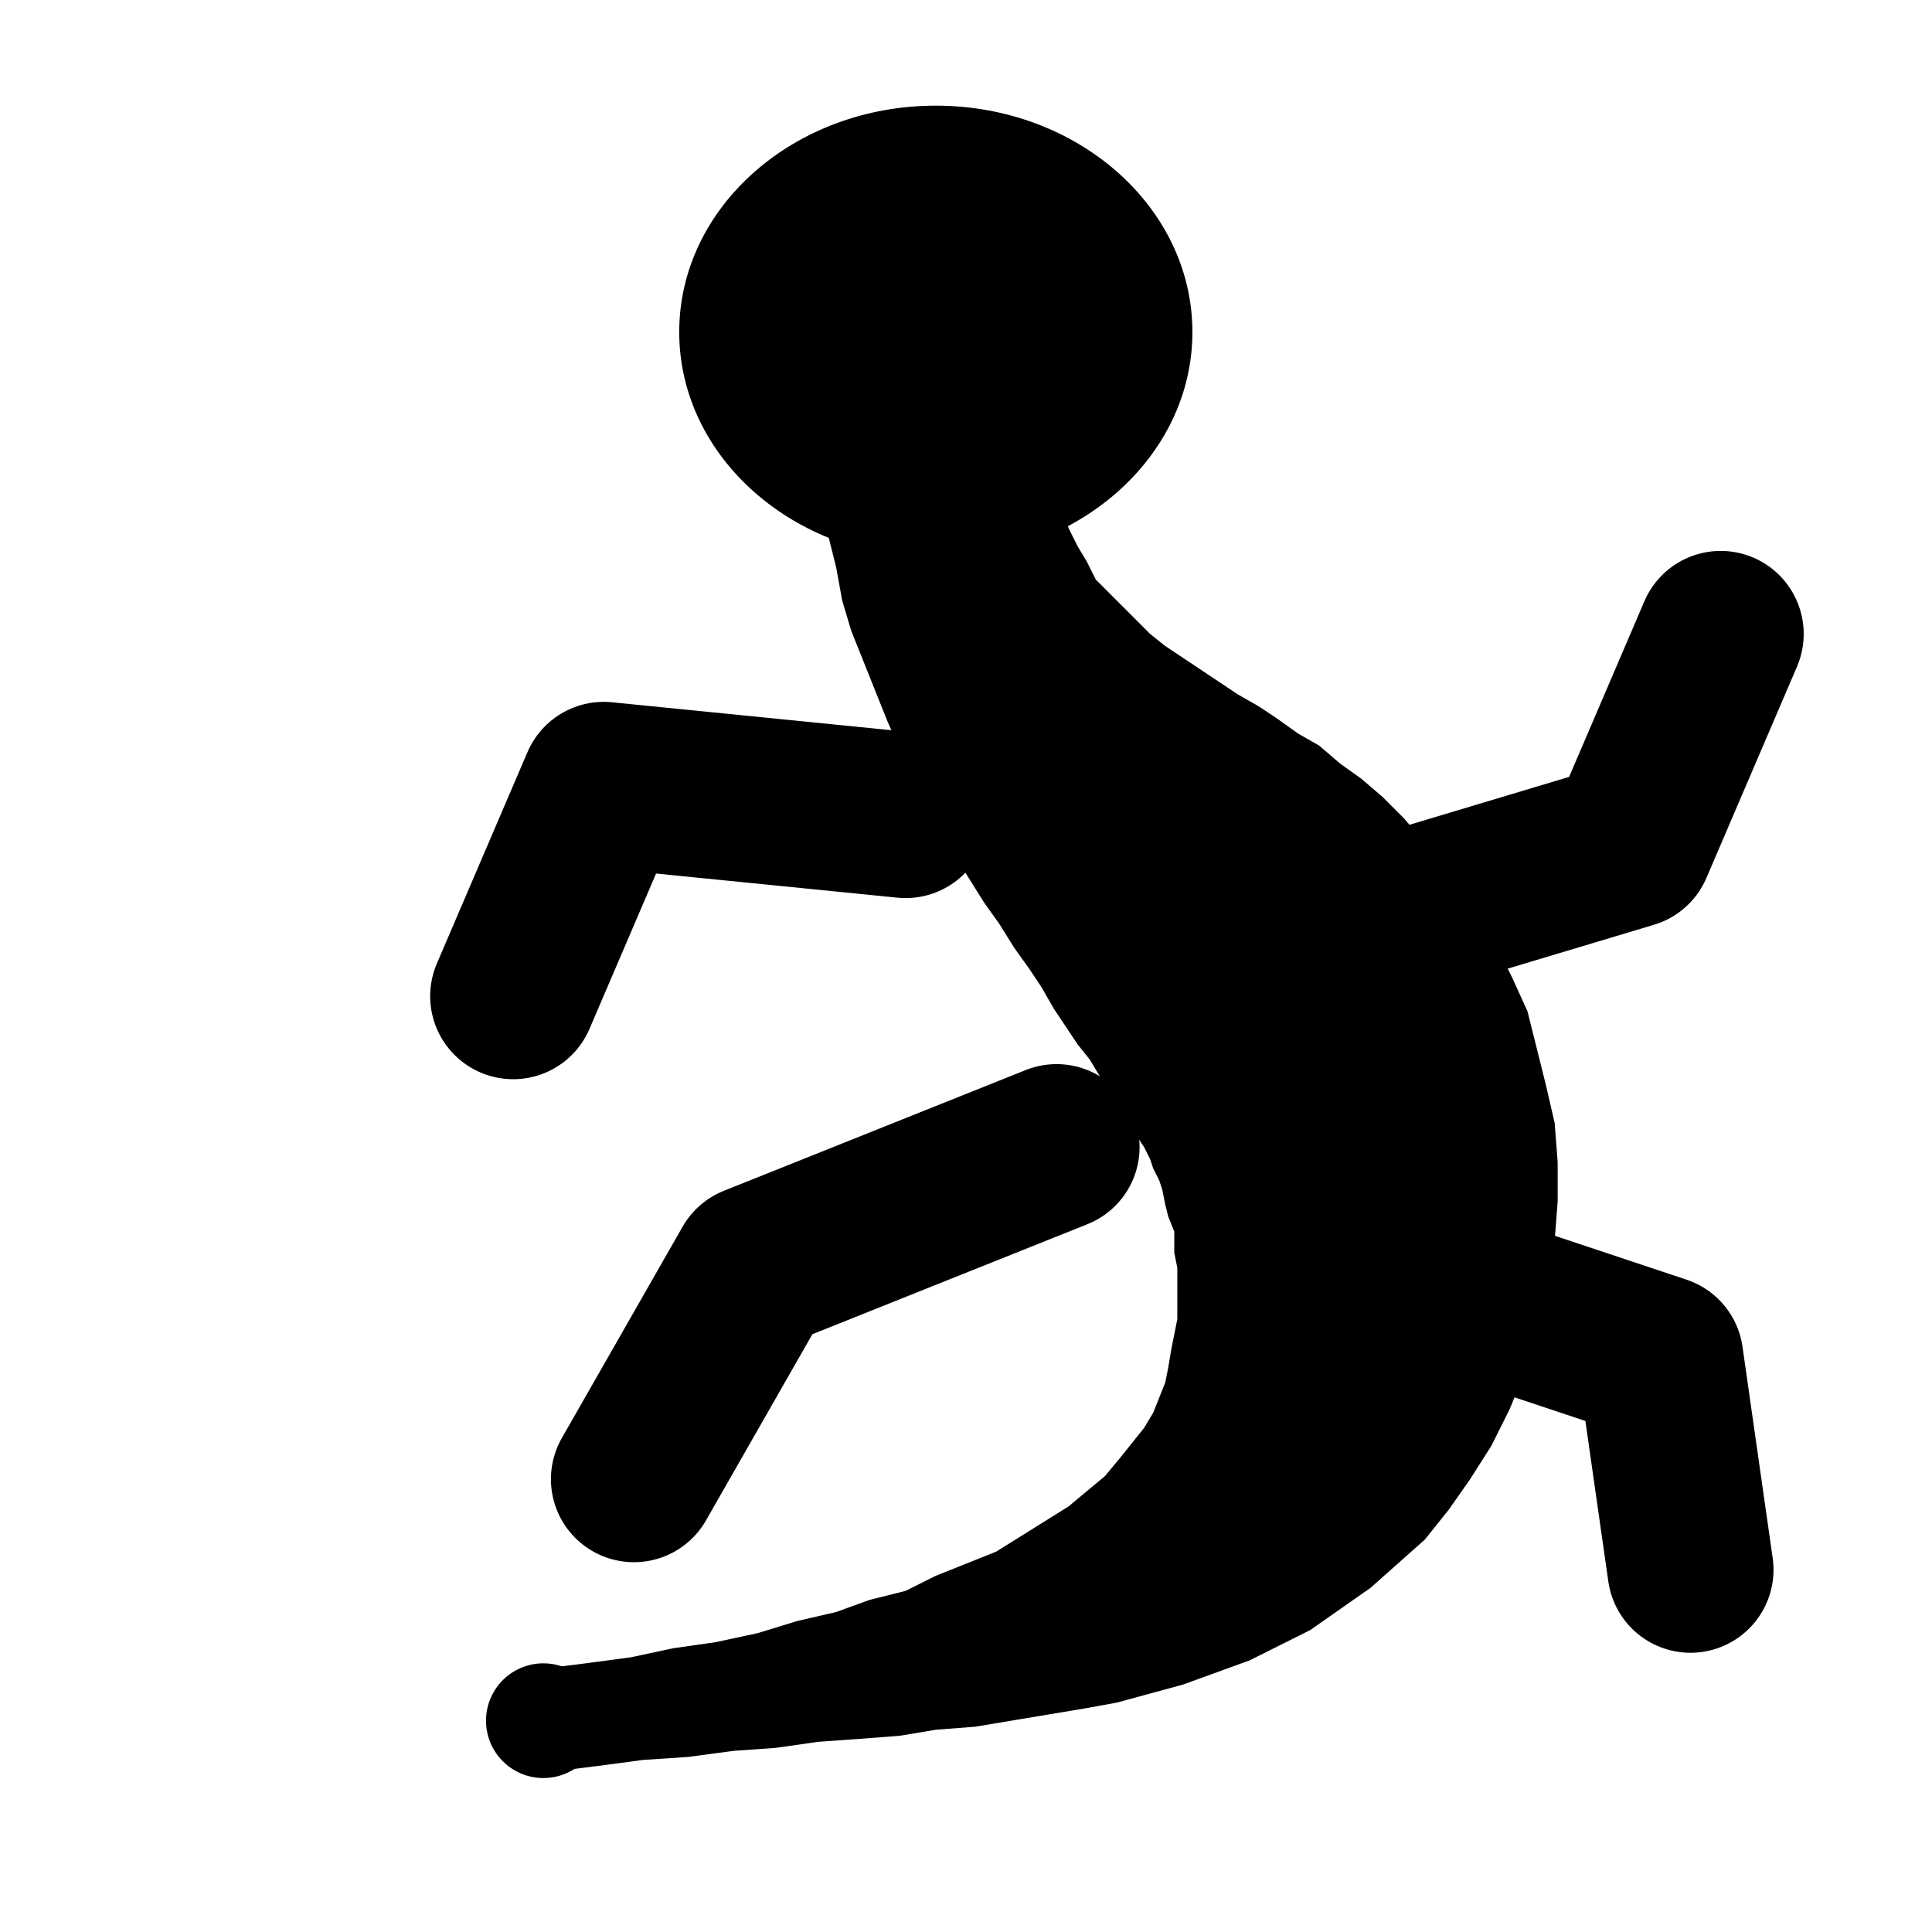
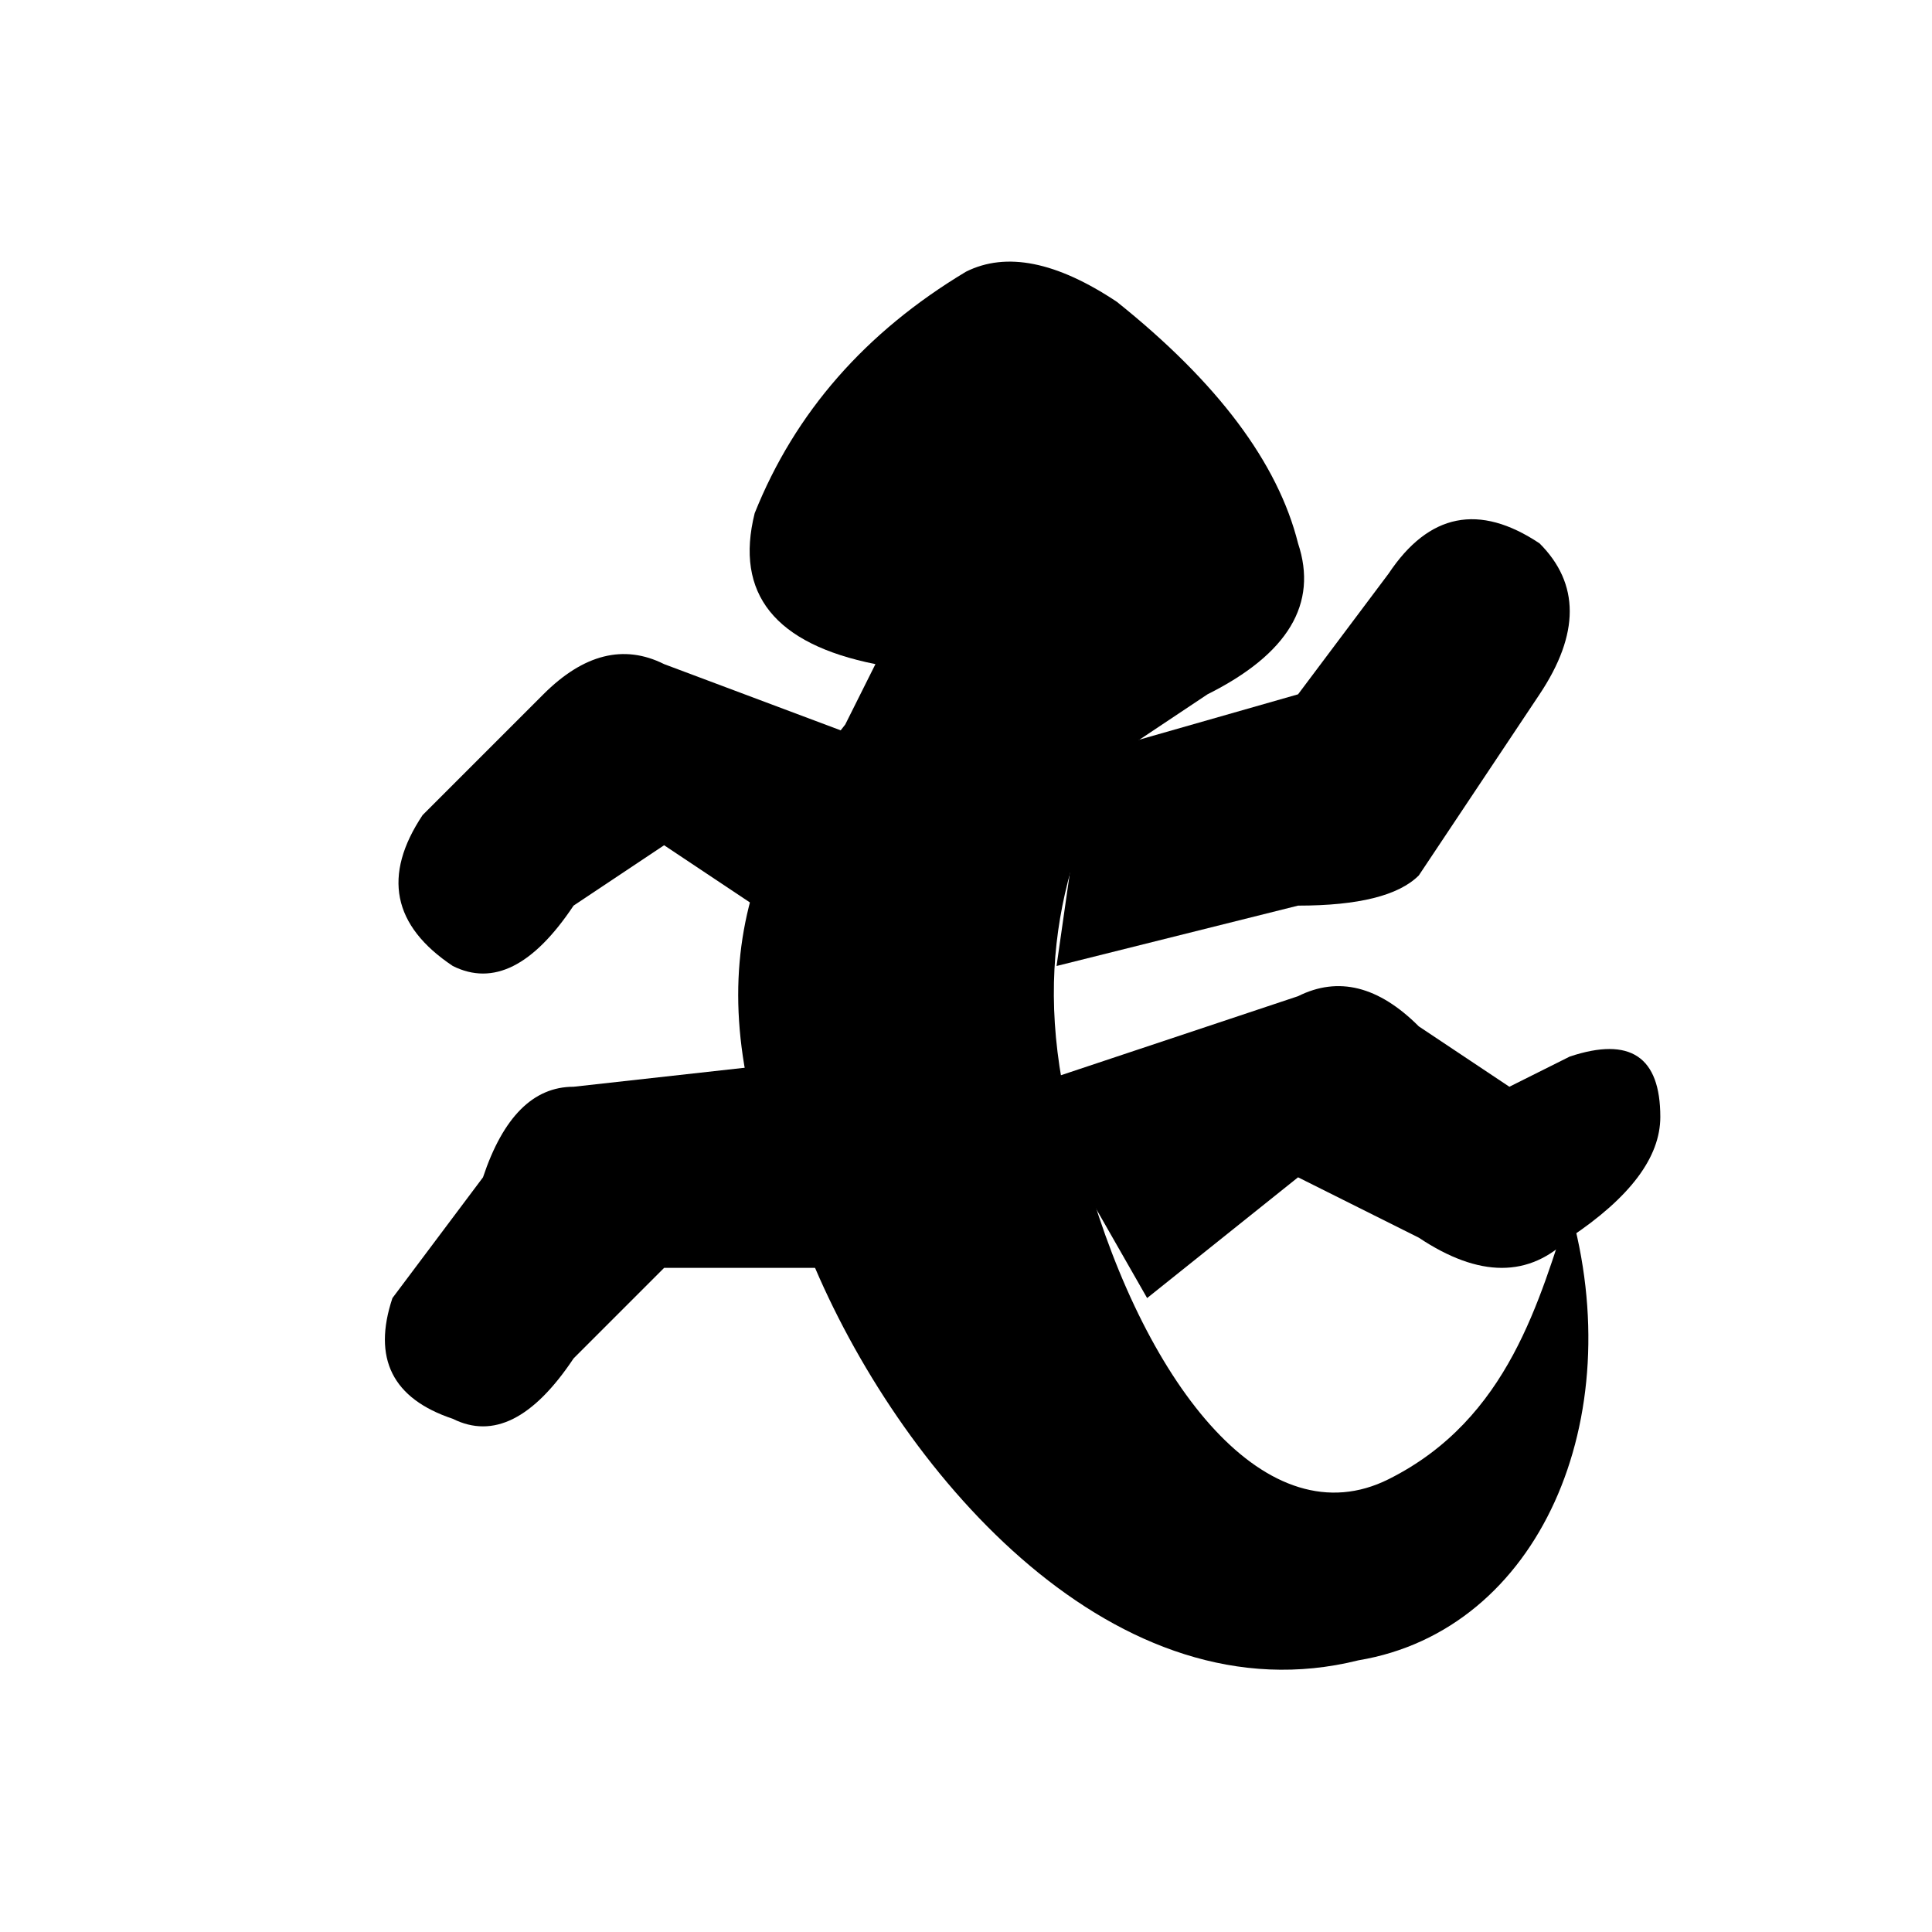
- <svg xmlns="http://www.w3.org/2000/svg" viewBox="0 0 64 64" width="64" height="64">
-   <path d="M30 27 L20 26 L17 33 M44 31 L54 28 L57 21 M46 42 L55 45 L56 52 M35 38 L25 42 L21 49" fill="none" stroke="#000" stroke-width="5.5" stroke-linecap="round" stroke-linejoin="round" />
-   <path d="M27.1 14.1 L27.1 15.3 L27.2 16.5 L27.4 17.6 L27.7 18.8 L27.9 19.9 L28.2 20.9 L28.6 21.9 L29.0 22.9 L29.4 23.9 L29.8 24.8 L30.2 25.8 L30.7 26.6 L31.2 27.5 L31.6 28.3 L32.1 29.1 L32.6 29.9 L33.1 30.6 L33.6 31.4 L34.1 32.1 L34.5 32.7 L34.9 33.4 L35.3 34.0 L35.7 34.6 L36.1 35.1 L36.4 35.6 L36.7 36.1 L37.0 36.5 L37.3 36.9 L37.5 37.3 L37.7 37.7 L37.9 38.0 L38.1 38.4 L38.2 38.7 L38.4 39.1 L38.5 39.4 L38.6 39.9 L38.7 40.3 L38.9 40.8 L38.9 41.5 L39.0 42.0 L39.0 42.5 L39.0 43.1 L39.0 43.7 L38.9 44.2 L38.8 44.7 L38.7 45.3 L38.6 45.8 L38.4 46.3 L38.2 46.8 L37.9 47.3 L37.5 47.8 L37.1 48.3 L36.6 48.9 L36.0 49.4 L35.4 49.9 L34.6 50.4 L33.8 50.9 L33.0 51.4 L32.0 51.8 L31.0 52.2 L30.0 52.7 L28.8 53.0 L27.7 53.4 L26.4 53.7 L25.1 54.1 L23.7 54.4 L22.3 54.6 L20.9 54.9 L19.4 55.1 L17.8 55.3 L18.2 58.7 L19.8 58.5 L21.3 58.3 L22.8 58.2 L24.3 58.0 L25.7 57.9 L27.1 57.7 L28.5 57.6 L29.8 57.5 L31.0 57.3 L32.3 57.2 L33.5 57.0 L34.7 56.8 L35.9 56.6 L37.0 56.4 L38.1 56.1 L39.2 55.8 L40.3 55.4 L41.4 55.0 L42.4 54.5 L43.4 54.0 L44.4 53.3 L45.4 52.6 L46.3 51.8 L47.2 51.0 L48.0 50.0 L48.7 49.0 L49.4 47.9 L50.0 46.7 L50.5 45.5 L51.0 44.0 L51.3 42.5 L51.5 41.1 L51.6 39.8 L51.6 38.5 L51.5 37.2 L51.2 35.9 L50.9 34.7 L50.6 33.5 L50.1 32.4 L49.6 31.4 L49.0 30.4 L48.4 29.5 L47.8 28.6 L47.1 27.8 L46.5 27.1 L45.8 26.4 L45.1 25.8 L44.4 25.3 L43.7 24.7 L43.0 24.3 L42.3 23.8 L41.7 23.4 L41.0 23.0 L40.4 22.6 L39.8 22.2 L39.2 21.8 L38.6 21.4 L38.1 21.0 L37.6 20.5 L37.2 20.1 L36.7 19.6 L36.3 19.2 L36.0 18.6 L35.7 18.1 L35.4 17.5 L35.2 16.9 L35.1 16.2 L35.0 15.5 L34.9 14.8 L34.9 13.9Z" fill="#000" />
-   <ellipse cx="31" cy="11" rx="8.5" ry="7.5" fill="#000" />
-   <circle cx="18" cy="57" r="1.9" fill="#000" />
+ <svg xmlns="http://www.w3.org/2000/svg" viewBox="0 0 64 64" width="64" height="64" role="img" aria-labelledby="title">
+   <g fill="#000">
+     <path d="M30 25              L22 22 Q20 21 18 23              L14 27 Q12 30 15 32              Q17 33 19 30 L22 28              L28 32 Z" />
+     <path d="M36 25              L43 23 L46 19              Q48 16 51 18 Q53 20 51 23              L47 29 Q46 30 43 30              L35 32 Z" />
+     <path d="M28 35              L19 36 Q17 36 16 39              L13 43 Q12 46 15 47              Q17 48 19 45 L22 42              L32 42 Z" />
+     <path d="M34 36              L43 33 Q45 32 47 34              L50 36 L52 35              Q55 34 55 37 Q55 39 52 41              Q50 43 47 41 L43 39              L38 43 Z" />
+     <path d="M32 9              Q34 8 37 10              Q42 14 43 18              Q44 21 40 23              L37 25              C35 29 34 33 36 39              C38 46 42 51 46 49              C50 47 51 43 52 40              C54 47 51 54 45 55              C37 57 30 49 27 42              C23 34 24 29 28 24              L29 22              Q24 21 25 17              Q27 12 32 9 Z" />
+   </g>
</svg>
